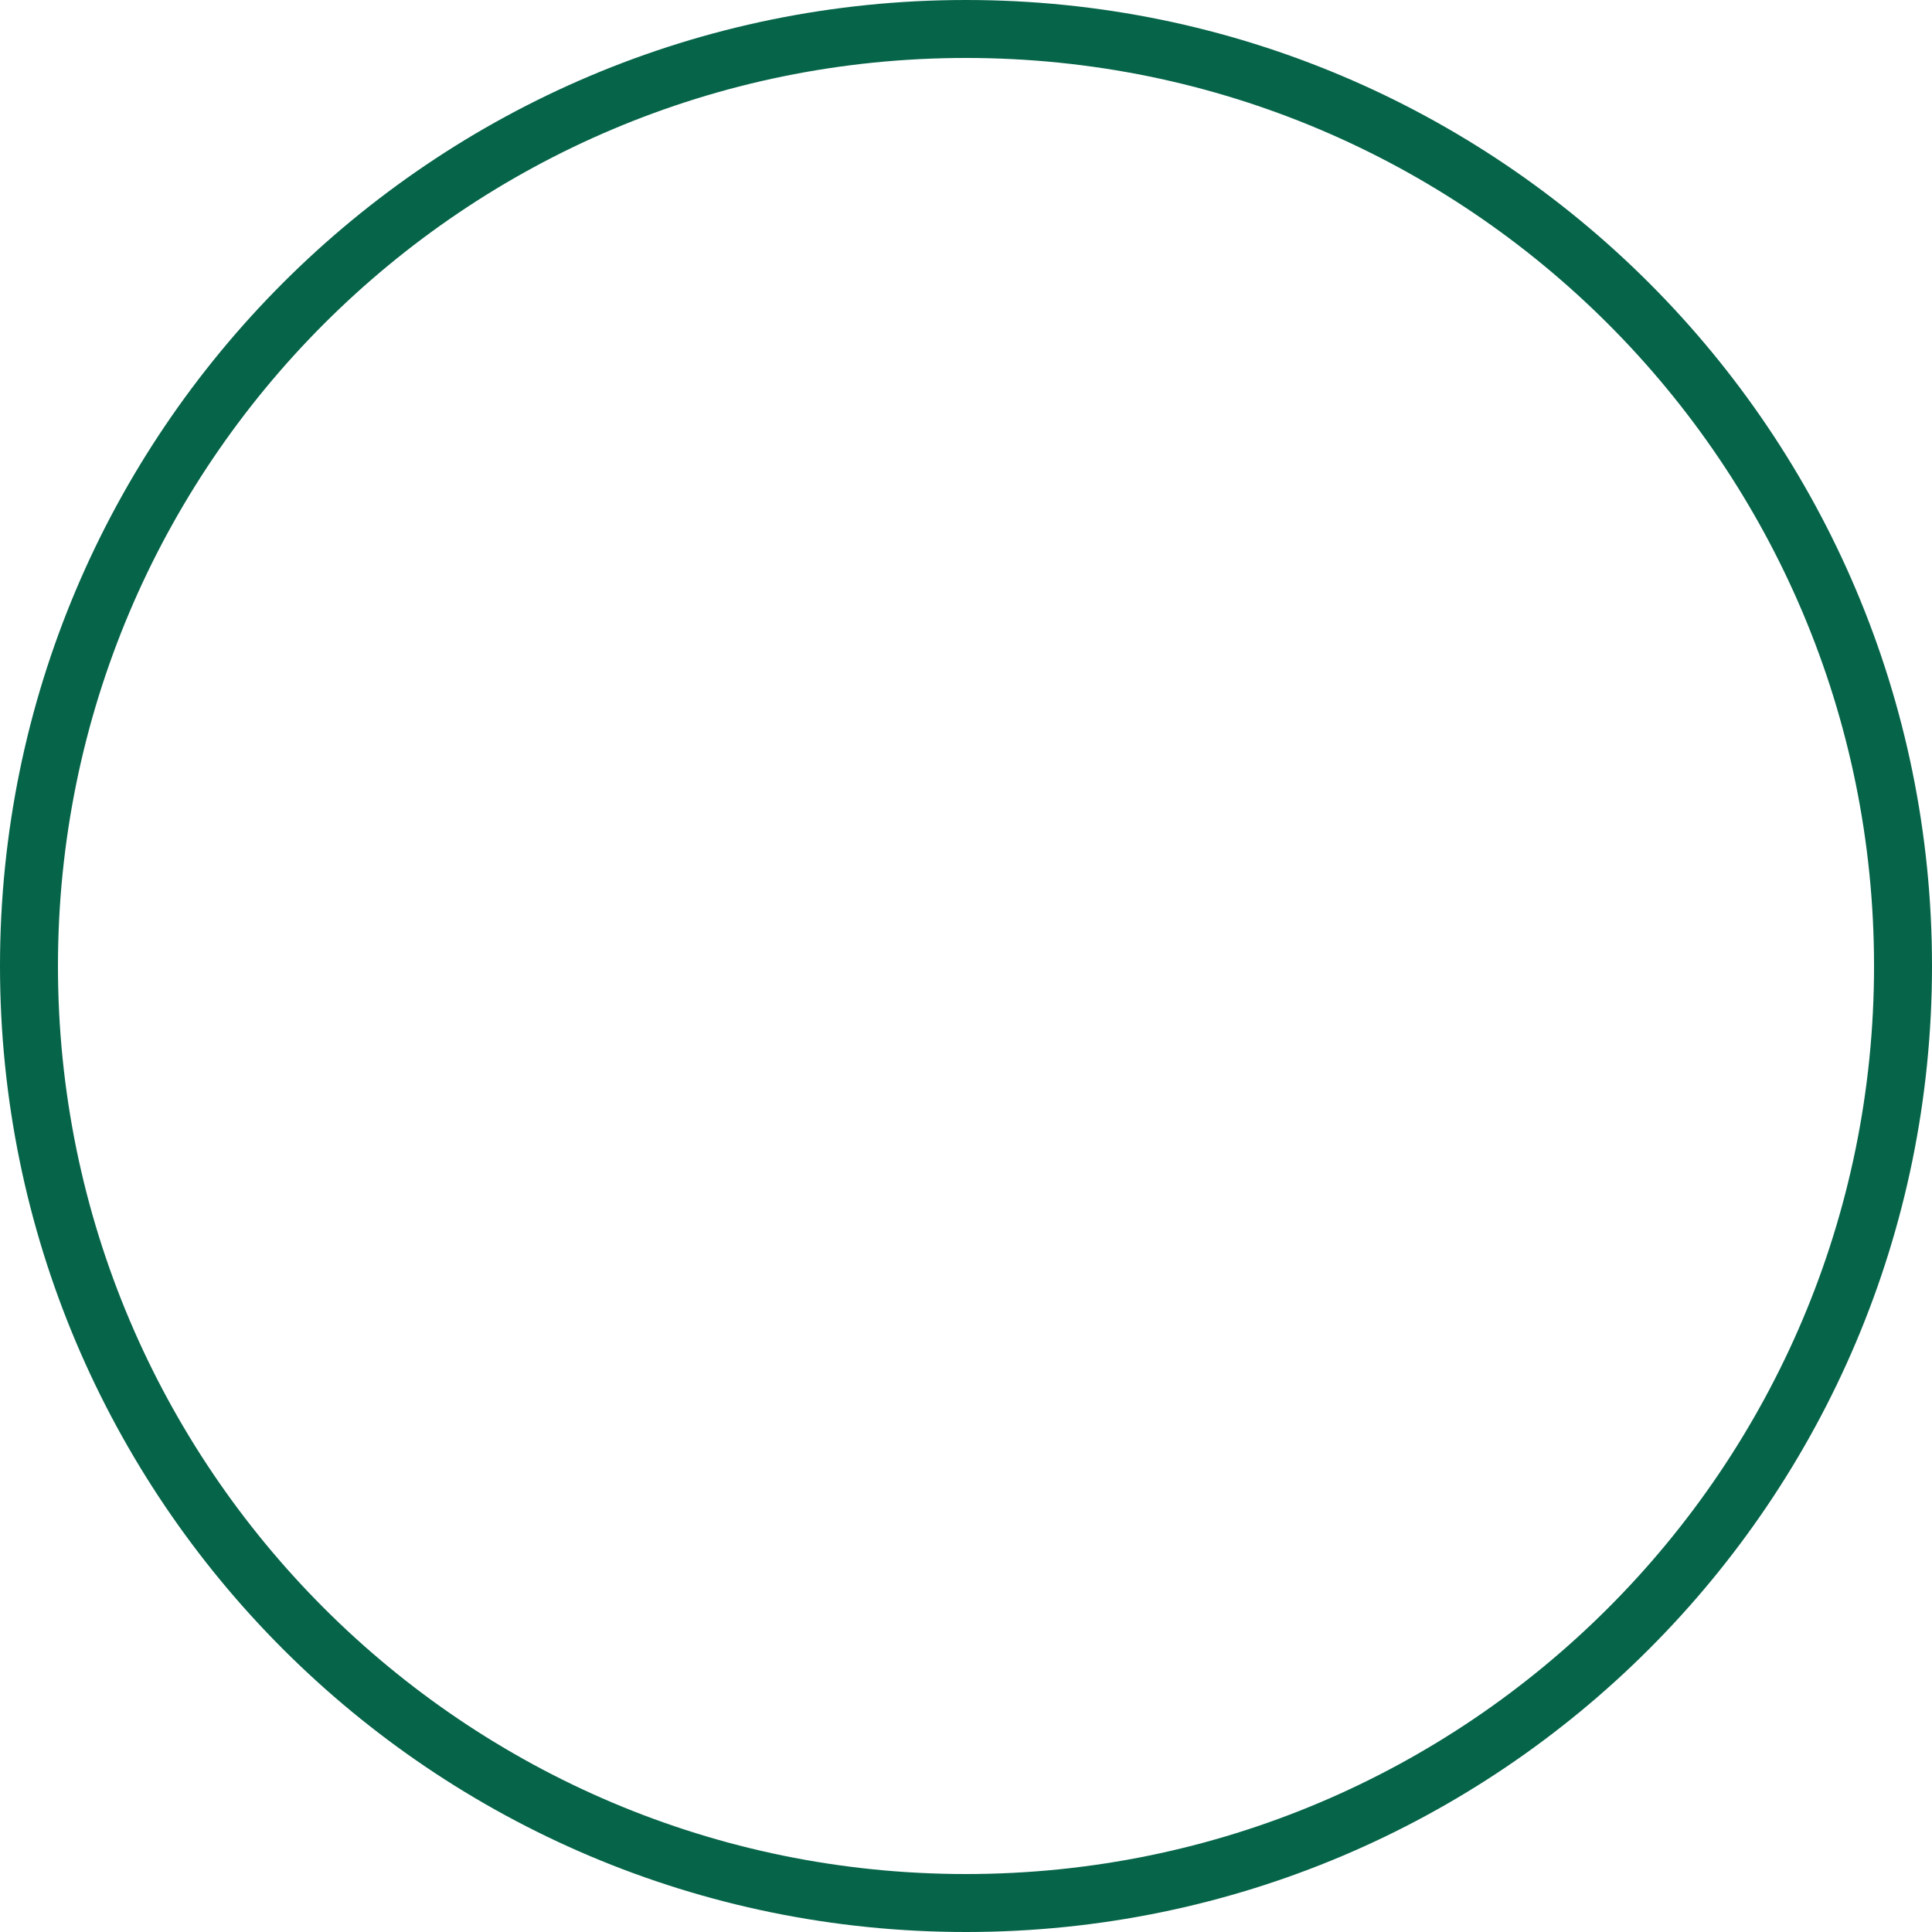
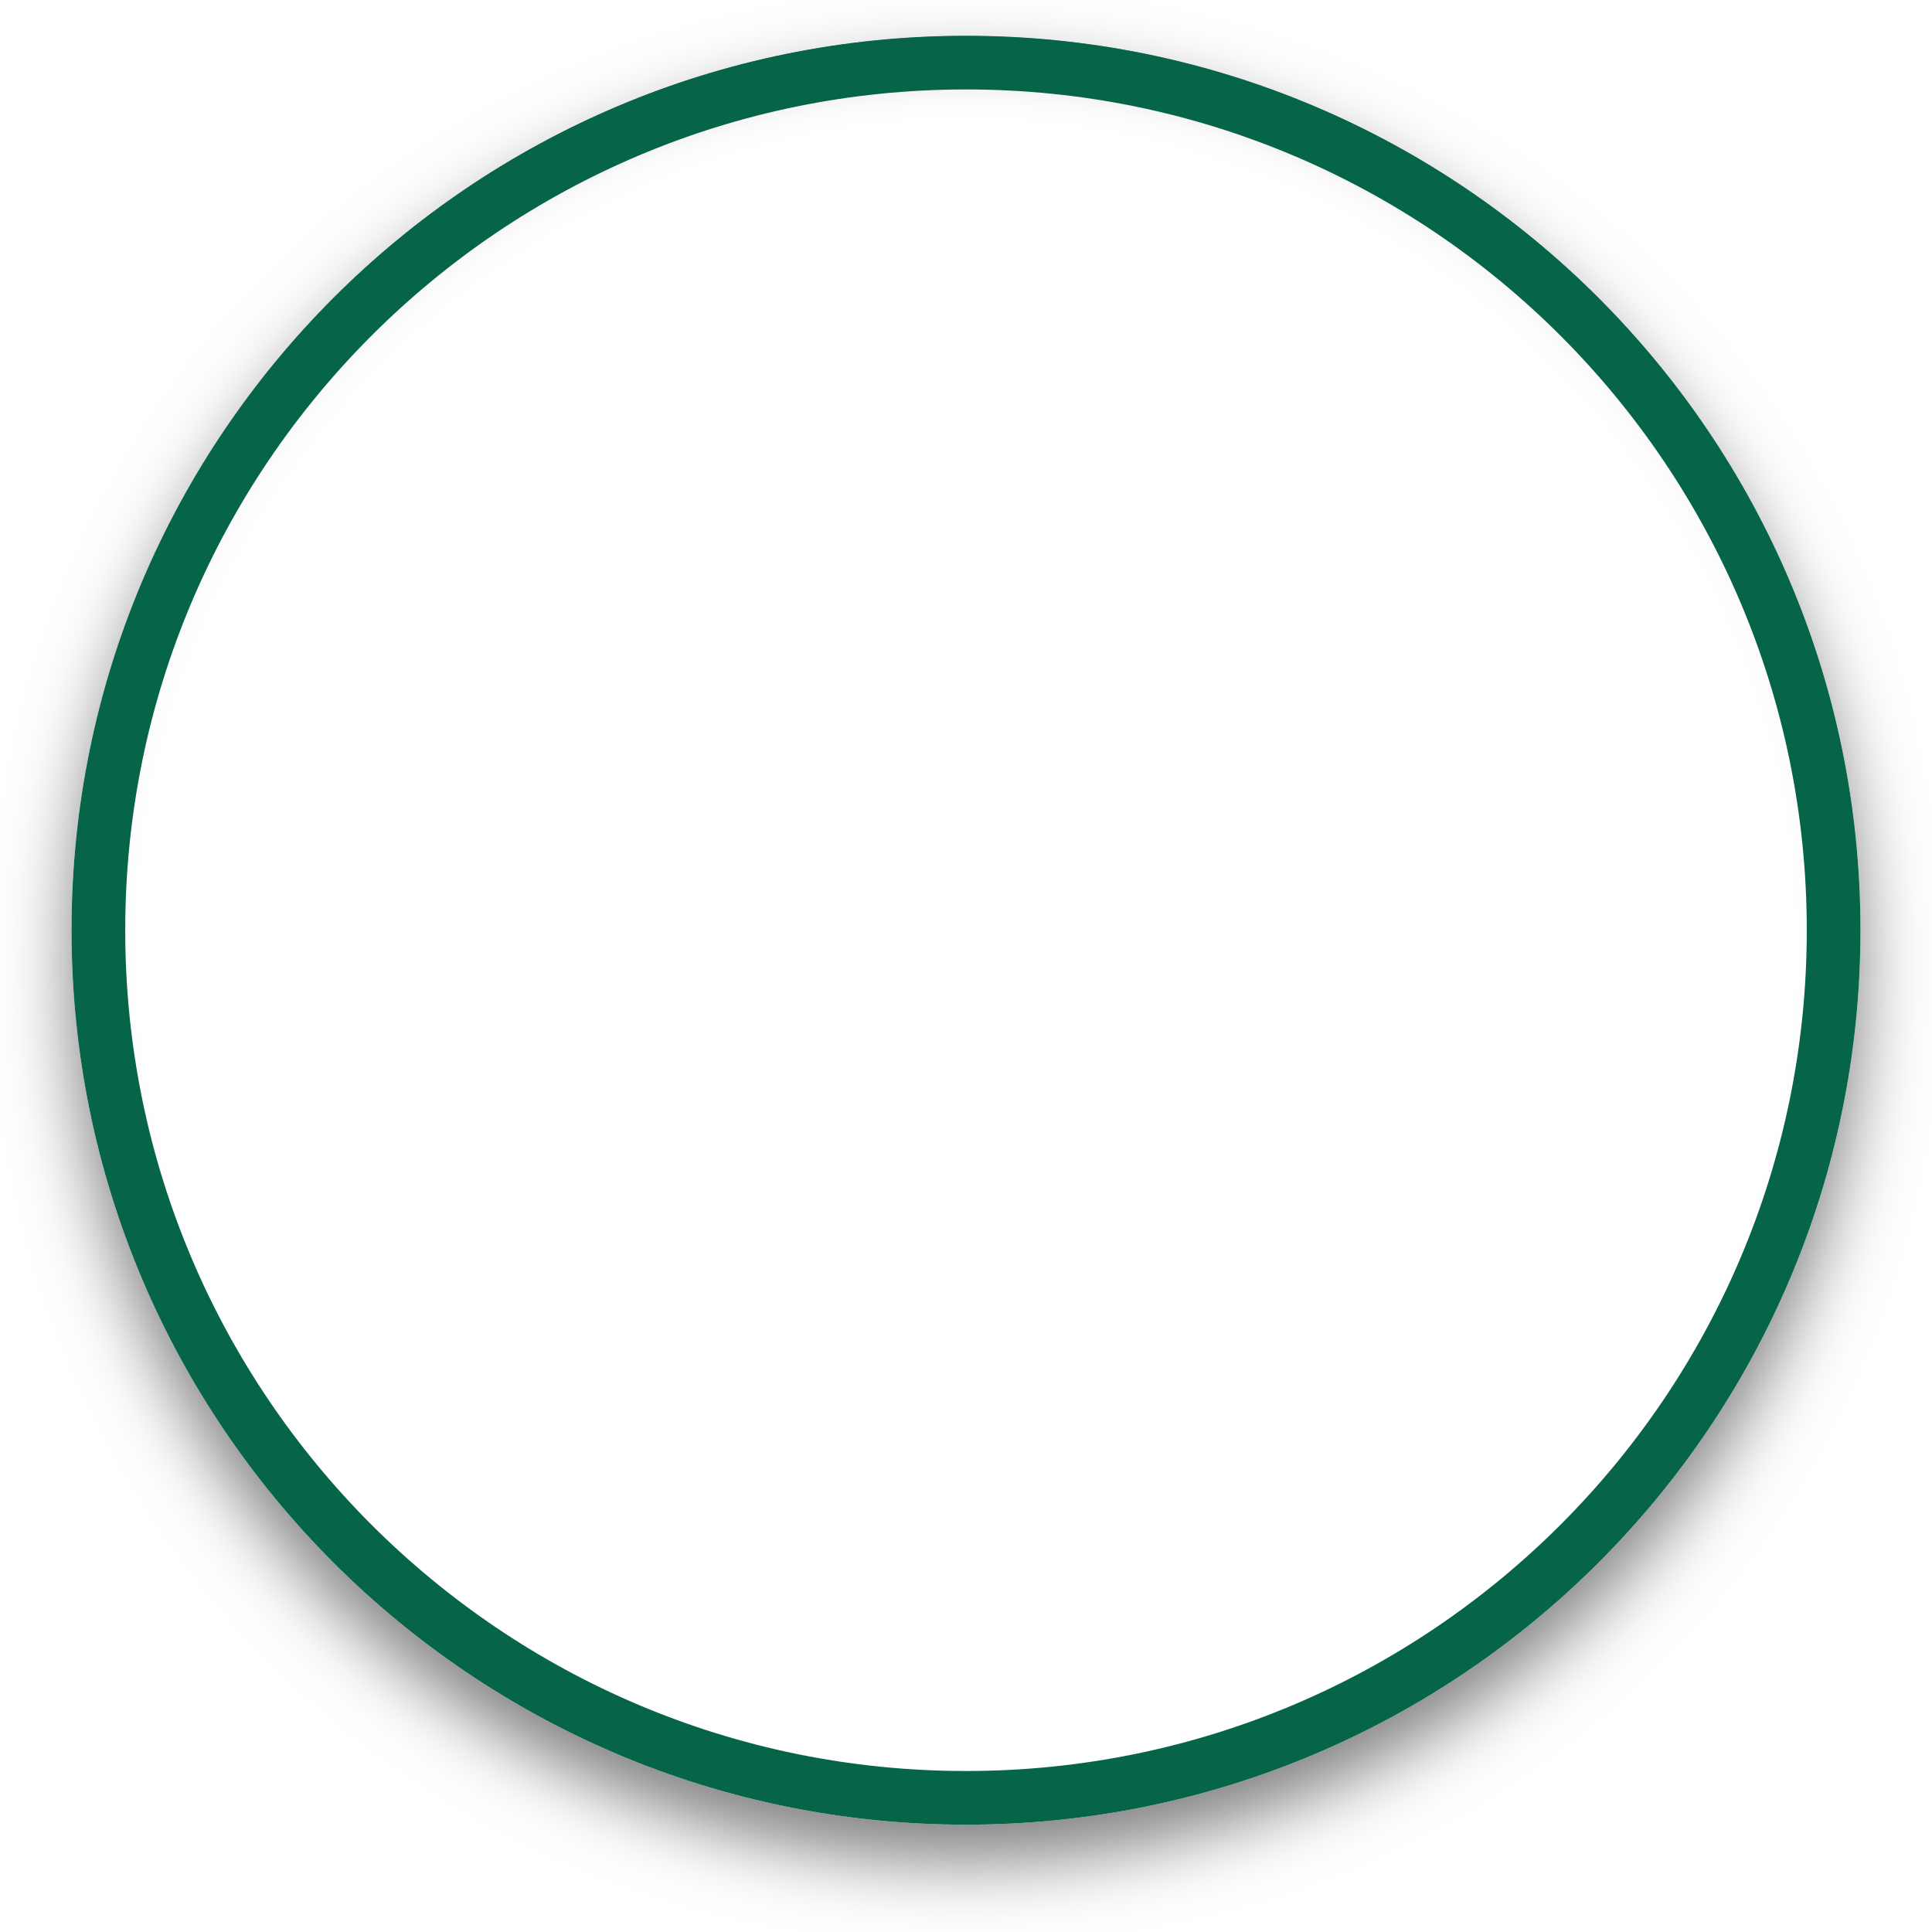
- <svg xmlns="http://www.w3.org/2000/svg" width="100px" height="100px" viewBox="0 0 100 100" version="1.1">
-   <g id="Page-1" stroke="none" stroke-width="1" fill="none" fill-rule="evenodd" fill-opacity="0">
-     <circle id="Green-None-Circle" stroke="#066449" stroke-width="3" fill="#D8D8D8" cx="50" cy="50" r="48.5" />
+ <svg xmlns="http://www.w3.org/2000/svg" xmlns:xlink="http://www.w3.org/1999/xlink" width="108px" height="108px" viewBox="0 0 108 108" version="1.1">
+   <defs>
+     <circle id="path-1" cx="54" cy="52" r="50" />
+     <filter x="-7.0%" y="-5.0%" width="114.0%" height="114.0%" filterUnits="objectBoundingBox" id="filter-2">
+       <feOffset dx="0" dy="2" in="SourceAlpha" result="shadowOffsetOuter1" />
+       <feGaussianBlur stdDeviation="2" in="shadowOffsetOuter1" result="shadowBlurOuter1" />
+       <feComposite in="shadowBlurOuter1" in2="SourceAlpha" operator="out" result="shadowBlurOuter1" />
+       <feColorMatrix values="0 0 0 0 0   0 0 0 0 0   0 0 0 0 0  0 0 0 0.5 0" type="matrix" in="shadowBlurOuter1" />
+     </filter>
+     <filter x="-6.0%" y="-4.0%" width="112.0%" height="112.0%" filterUnits="objectBoundingBox" id="filter-3">
+       <feGaussianBlur stdDeviation="1.5" in="SourceAlpha" result="shadowBlurInner1" />
+       <feOffset dx="0" dy="1" in="shadowBlurInner1" result="shadowOffsetInner1" />
+       <feComposite in="shadowOffsetInner1" in2="SourceAlpha" operator="arithmetic" k2="-1" k3="1" result="shadowInnerInner1" />
+       <feColorMatrix values="0 0 0 0 0   0 0 0 0 0   0 0 0 0 0  0 0 0 0.5 0" type="matrix" in="shadowInnerInner1" />
+     </filter>
+   </defs>
+   <g id="Page-1" stroke="none" stroke-width="1" fill="none" fill-rule="evenodd">
+     <g id="green-none-circle">
+       <use fill="black" fill-opacity="1" filter="url(#filter-2)" xlink:href="#path-1" />
+       <use fill-opacity="0" fill="#D8D8D8" fill-rule="evenodd" xlink:href="#path-1" />
+       <use fill="black" fill-opacity="1" filter="url(#filter-3)" xlink:href="#path-1" />
+       <circle stroke="#066449" stroke-width="3" stroke-linejoin="square" cx="54" cy="52" r="48.5" />
+     </g>
  </g>
</svg>
